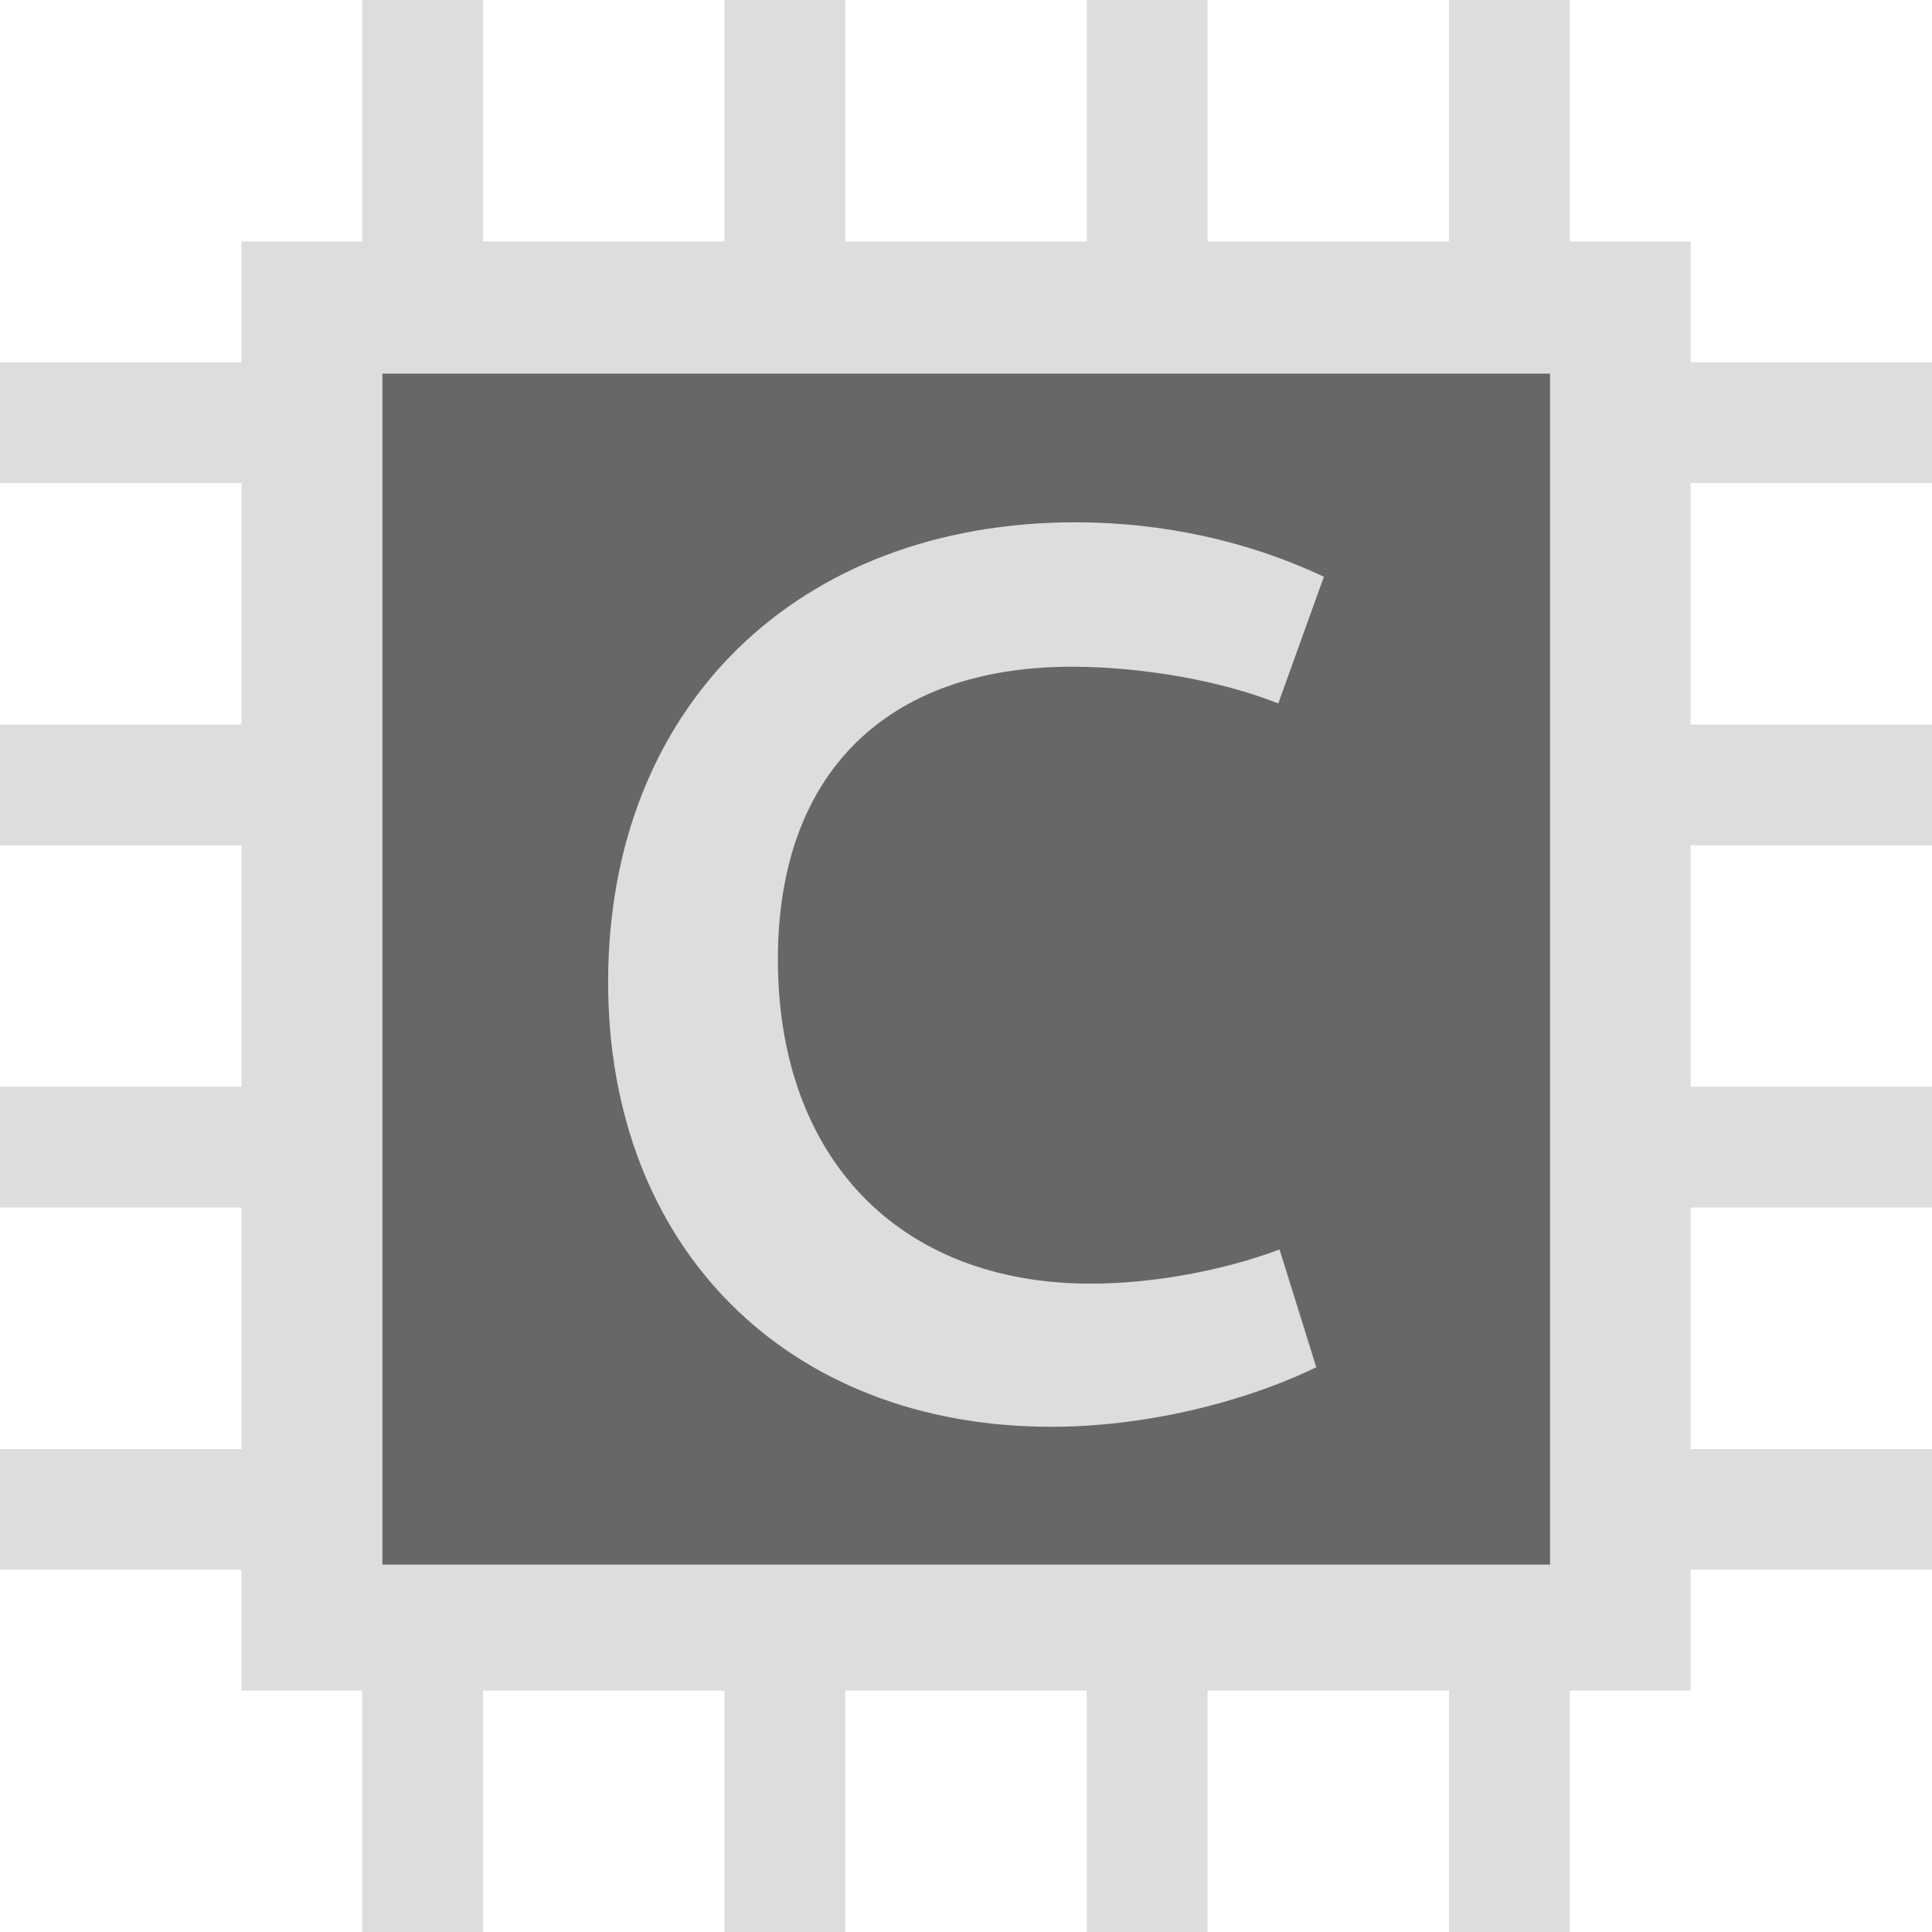
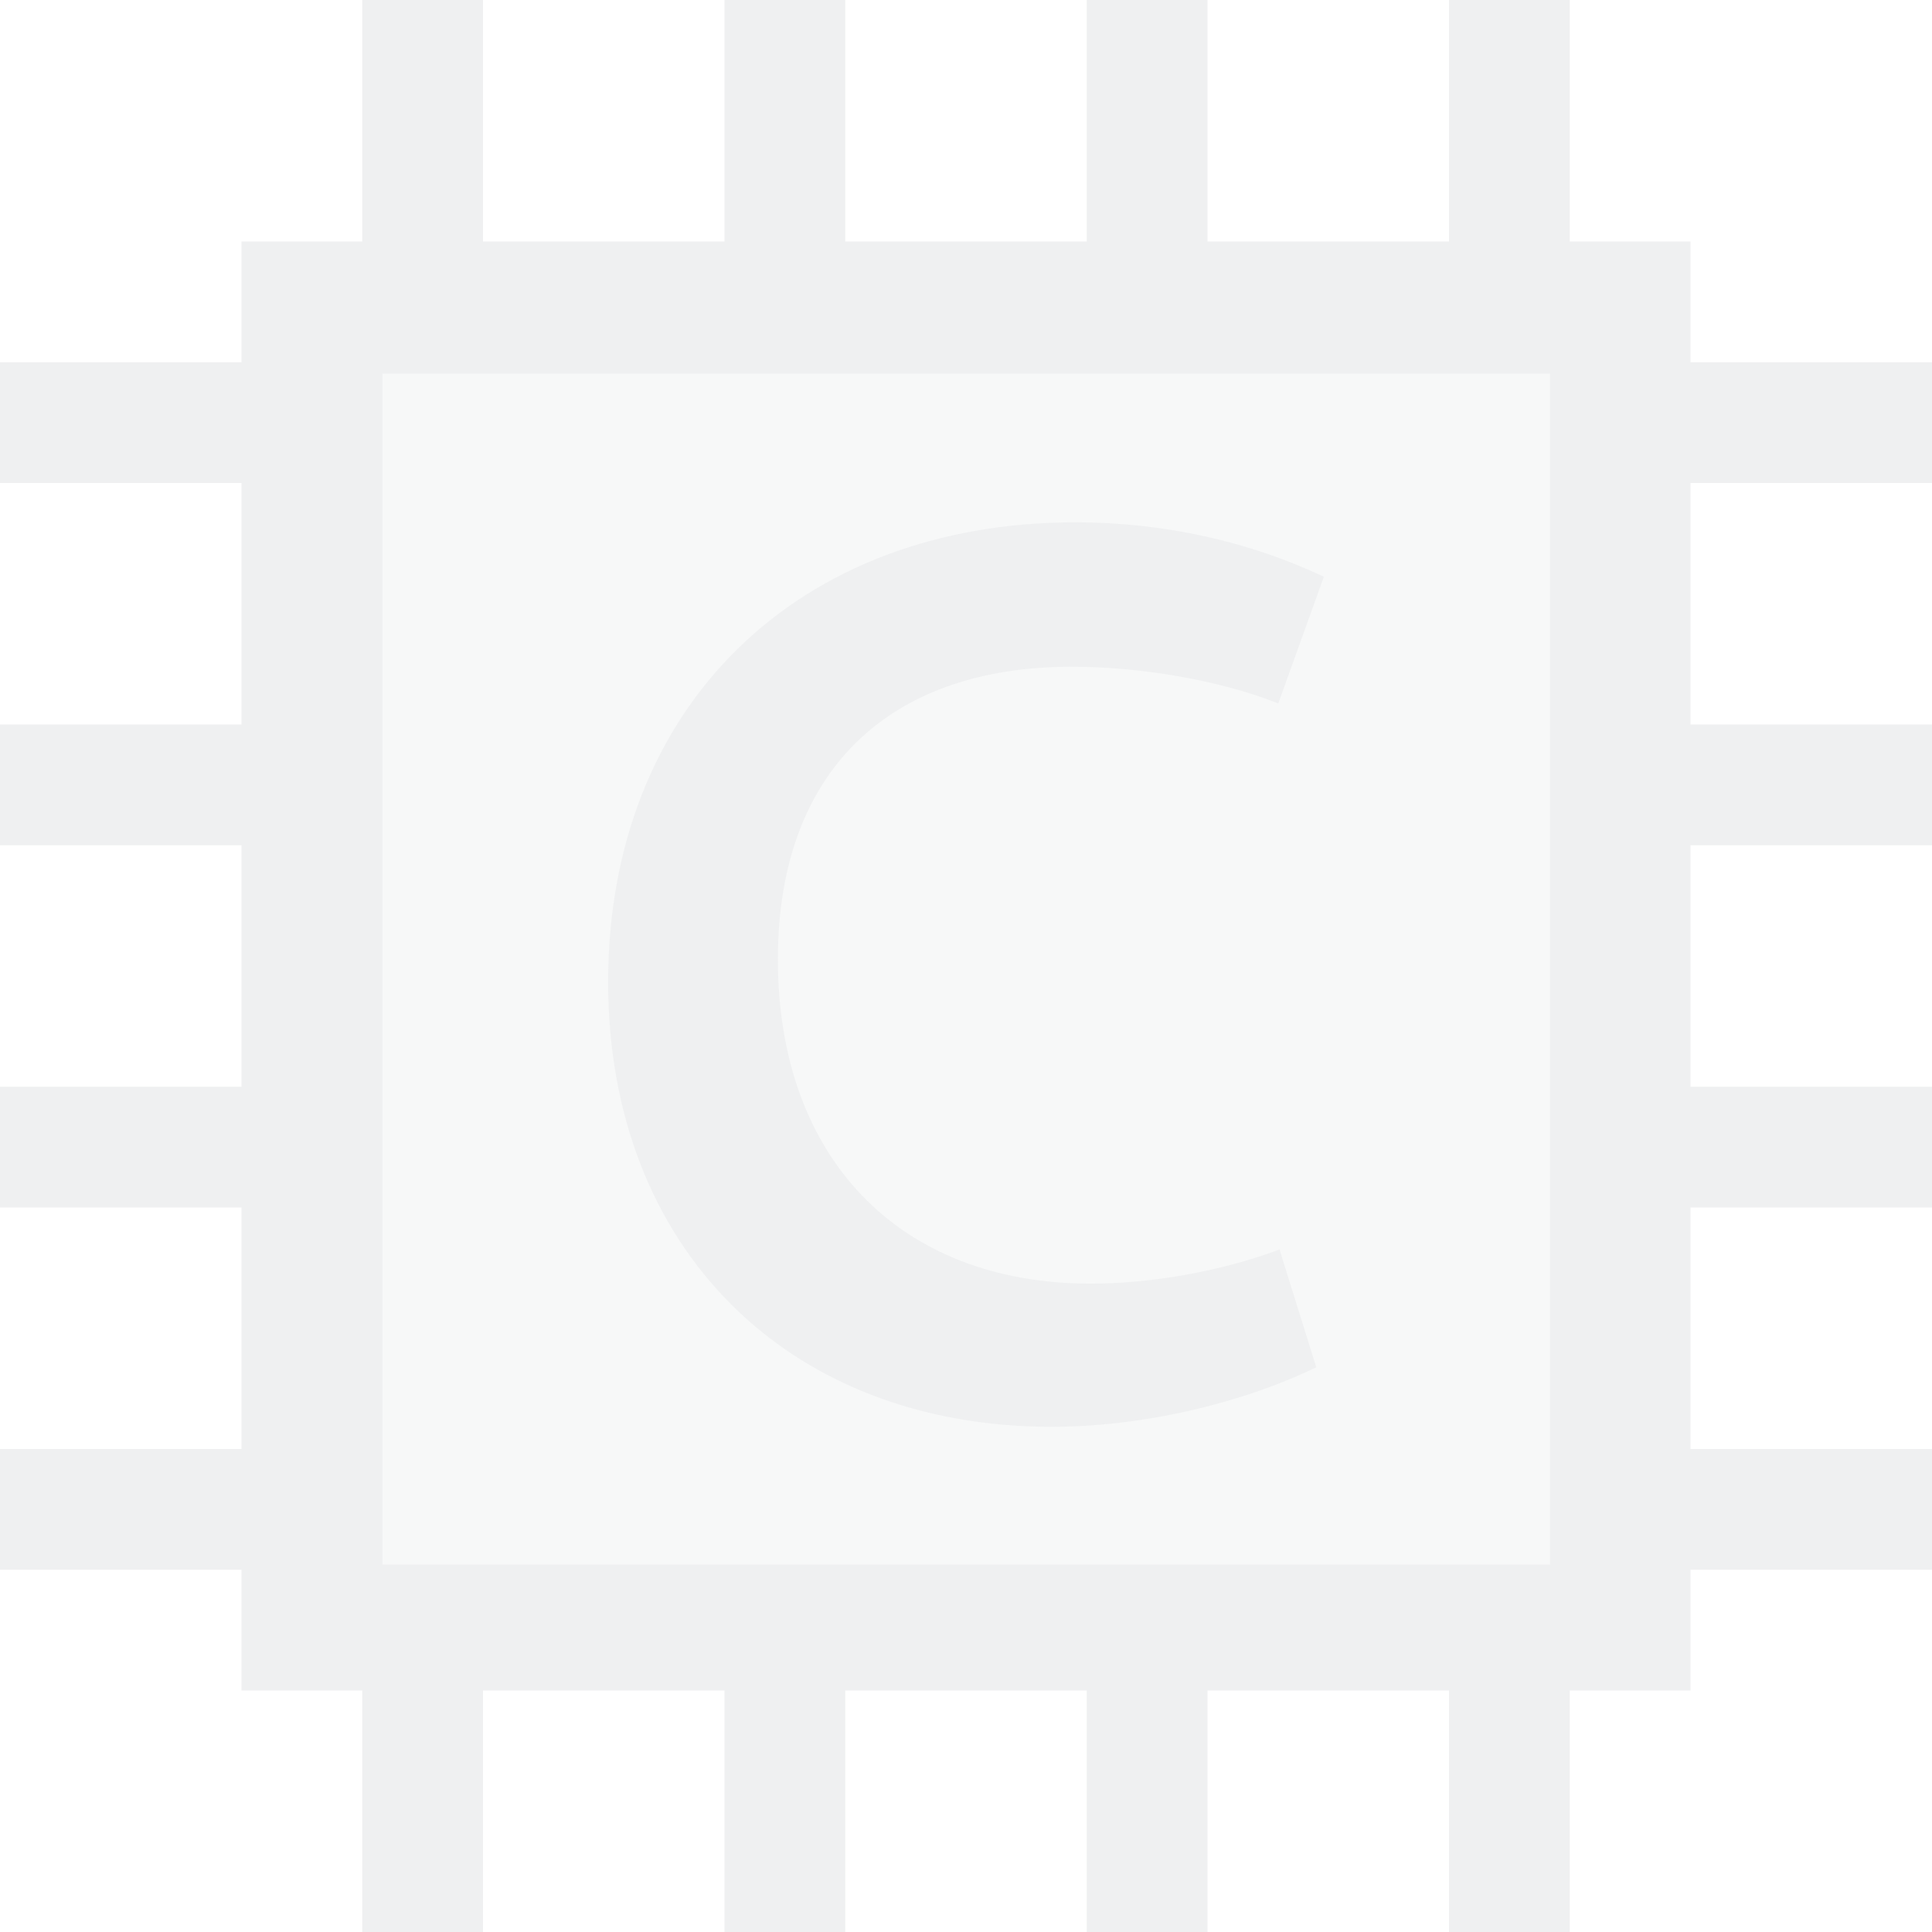
<svg xmlns="http://www.w3.org/2000/svg" style="isolation:isolate" viewBox="0 0 128 128" width="128pt" height="128pt">
  <defs>
    <clipPath id="_clipPath_PN0ISFHzHQhAn6TsujmTOauBcc21eV9h">
      <rect width="128" height="128" />
    </clipPath>
+     <mask id="_mask_center">
+       <rect height="128" width="128" fill="rgb(255,255,255)" />
+       <rect x="25.336" y="24.754" width="77.358" height="78.905" fill="rgb(127,127,127)" />
+     </mask>
  </defs>
  <g clip-path="url(#_clipPath_PN0ISFHzHQhAn6TsujmTOauBcc21eV9h)">
    <g>
-       <path d=" M 24 0 L 24 16 L 16 16 L 16 24 L 0 24 L 0 32 L 16 32 L 16 48 L 0 48 L 0 56 L 16 56 L 16 72 L 0 72 L 0 80 L 16 80 L 16 96 L 0 96 L 0 104 L 16 104 L 16 112 L 24 112 L 24 128 L 32 128 L 32 112 L 48 112 L 48 128 L 56 128 L 56 112 L 72 112 L 72 128 L 80 128 L 80 112 L 96 112 L 96 128 L 104 128 L 104 112 L 112 112 L 112 104 L 128 104 L 128 96 L 112 96 L 112 80 L 128 80 L 128 72 L 112 72 L 112 56 L 128 56 L 128 48 L 112 48 L 112 32 L 128 32 L 128 24 L 112 24 L 112 16 L 104 16 L 104 0 L 96 0 L 96 16 L 80 16 L 80 0 L 72 0 L 72 16 L 56 16 L 56 0 L 48 0 L 48 16 L 32 16 L 32 0 L 24 0 Z " fill="rgb(221,221,221)" />
-       <rect x="25.336" y="24.754" width="77.358" height="78.905" transform="matrix(1,0,0,1,0,0)" fill="rgb(103,103,103)" />
-       <path d=" M 69.665 94.529 C 75.624 94.529 82.171 93.019 87.206 90.585 L 84.772 82.779 C 80.996 84.206 76.296 85.045 72.267 85.045 C 59.51 85.045 51.537 76.653 51.537 63.56 C 51.537 51.222 58.754 44.172 71.008 44.172 C 75.624 44.172 80.912 45.095 84.689 46.606 L 87.71 38.213 C 82.758 35.863 77.051 34.604 71.26 34.604 C 52.879 34.604 40.29 46.774 40.29 65.07 C 40.29 82.695 52.208 94.529 69.665 94.529 Z " fill="rgb(221,221,221)" />
+       <path d=" M 24 0 L 24 16 L 16 16 L 16 24 L 0 24 L 0 32 L 16 32 L 16 48 L 0 48 L 0 56 L 16 56 L 16 72 L 0 72 L 0 80 L 16 80 L 16 96 L 0 96 L 0 104 L 16 104 L 16 112 L 24 112 L 24 128 L 32 128 L 32 112 L 48 112 L 48 128 L 56 128 L 56 112 L 72 112 L 72 128 L 80 128 L 80 112 L 96 112 L 96 128 L 104 128 L 104 112 L 112 112 L 112 104 L 128 104 L 128 96 L 112 96 L 112 80 L 128 80 L 128 72 L 112 72 L 112 56 L 128 56 L 128 48 L 112 48 L 112 32 L 128 32 L 128 24 L 112 24 L 112 16 L 104 16 L 104 0 L 96 0 L 96 16 L 80 16 L 80 0 L 72 0 L 72 16 L 56 16 L 56 0 L 48 0 L 48 16 L 32 16 L 32 0 L 24 0 Z " fill="rgb(239,240,241)" mask="url(#_mask_center)" />
+       <path d=" M 69.665 94.529 C 75.624 94.529 82.171 93.019 87.206 90.585 L 84.772 82.779 C 80.996 84.206 76.296 85.045 72.267 85.045 C 59.51 85.045 51.537 76.653 51.537 63.56 C 51.537 51.222 58.754 44.172 71.008 44.172 C 75.624 44.172 80.912 45.095 84.689 46.606 L 87.71 38.213 C 82.758 35.863 77.051 34.604 71.26 34.604 C 52.879 34.604 40.29 46.774 40.29 65.07 C 40.29 82.695 52.208 94.529 69.665 94.529 Z " fill="rgb(239,240,241)" />
    </g>
  </g>
</svg>
